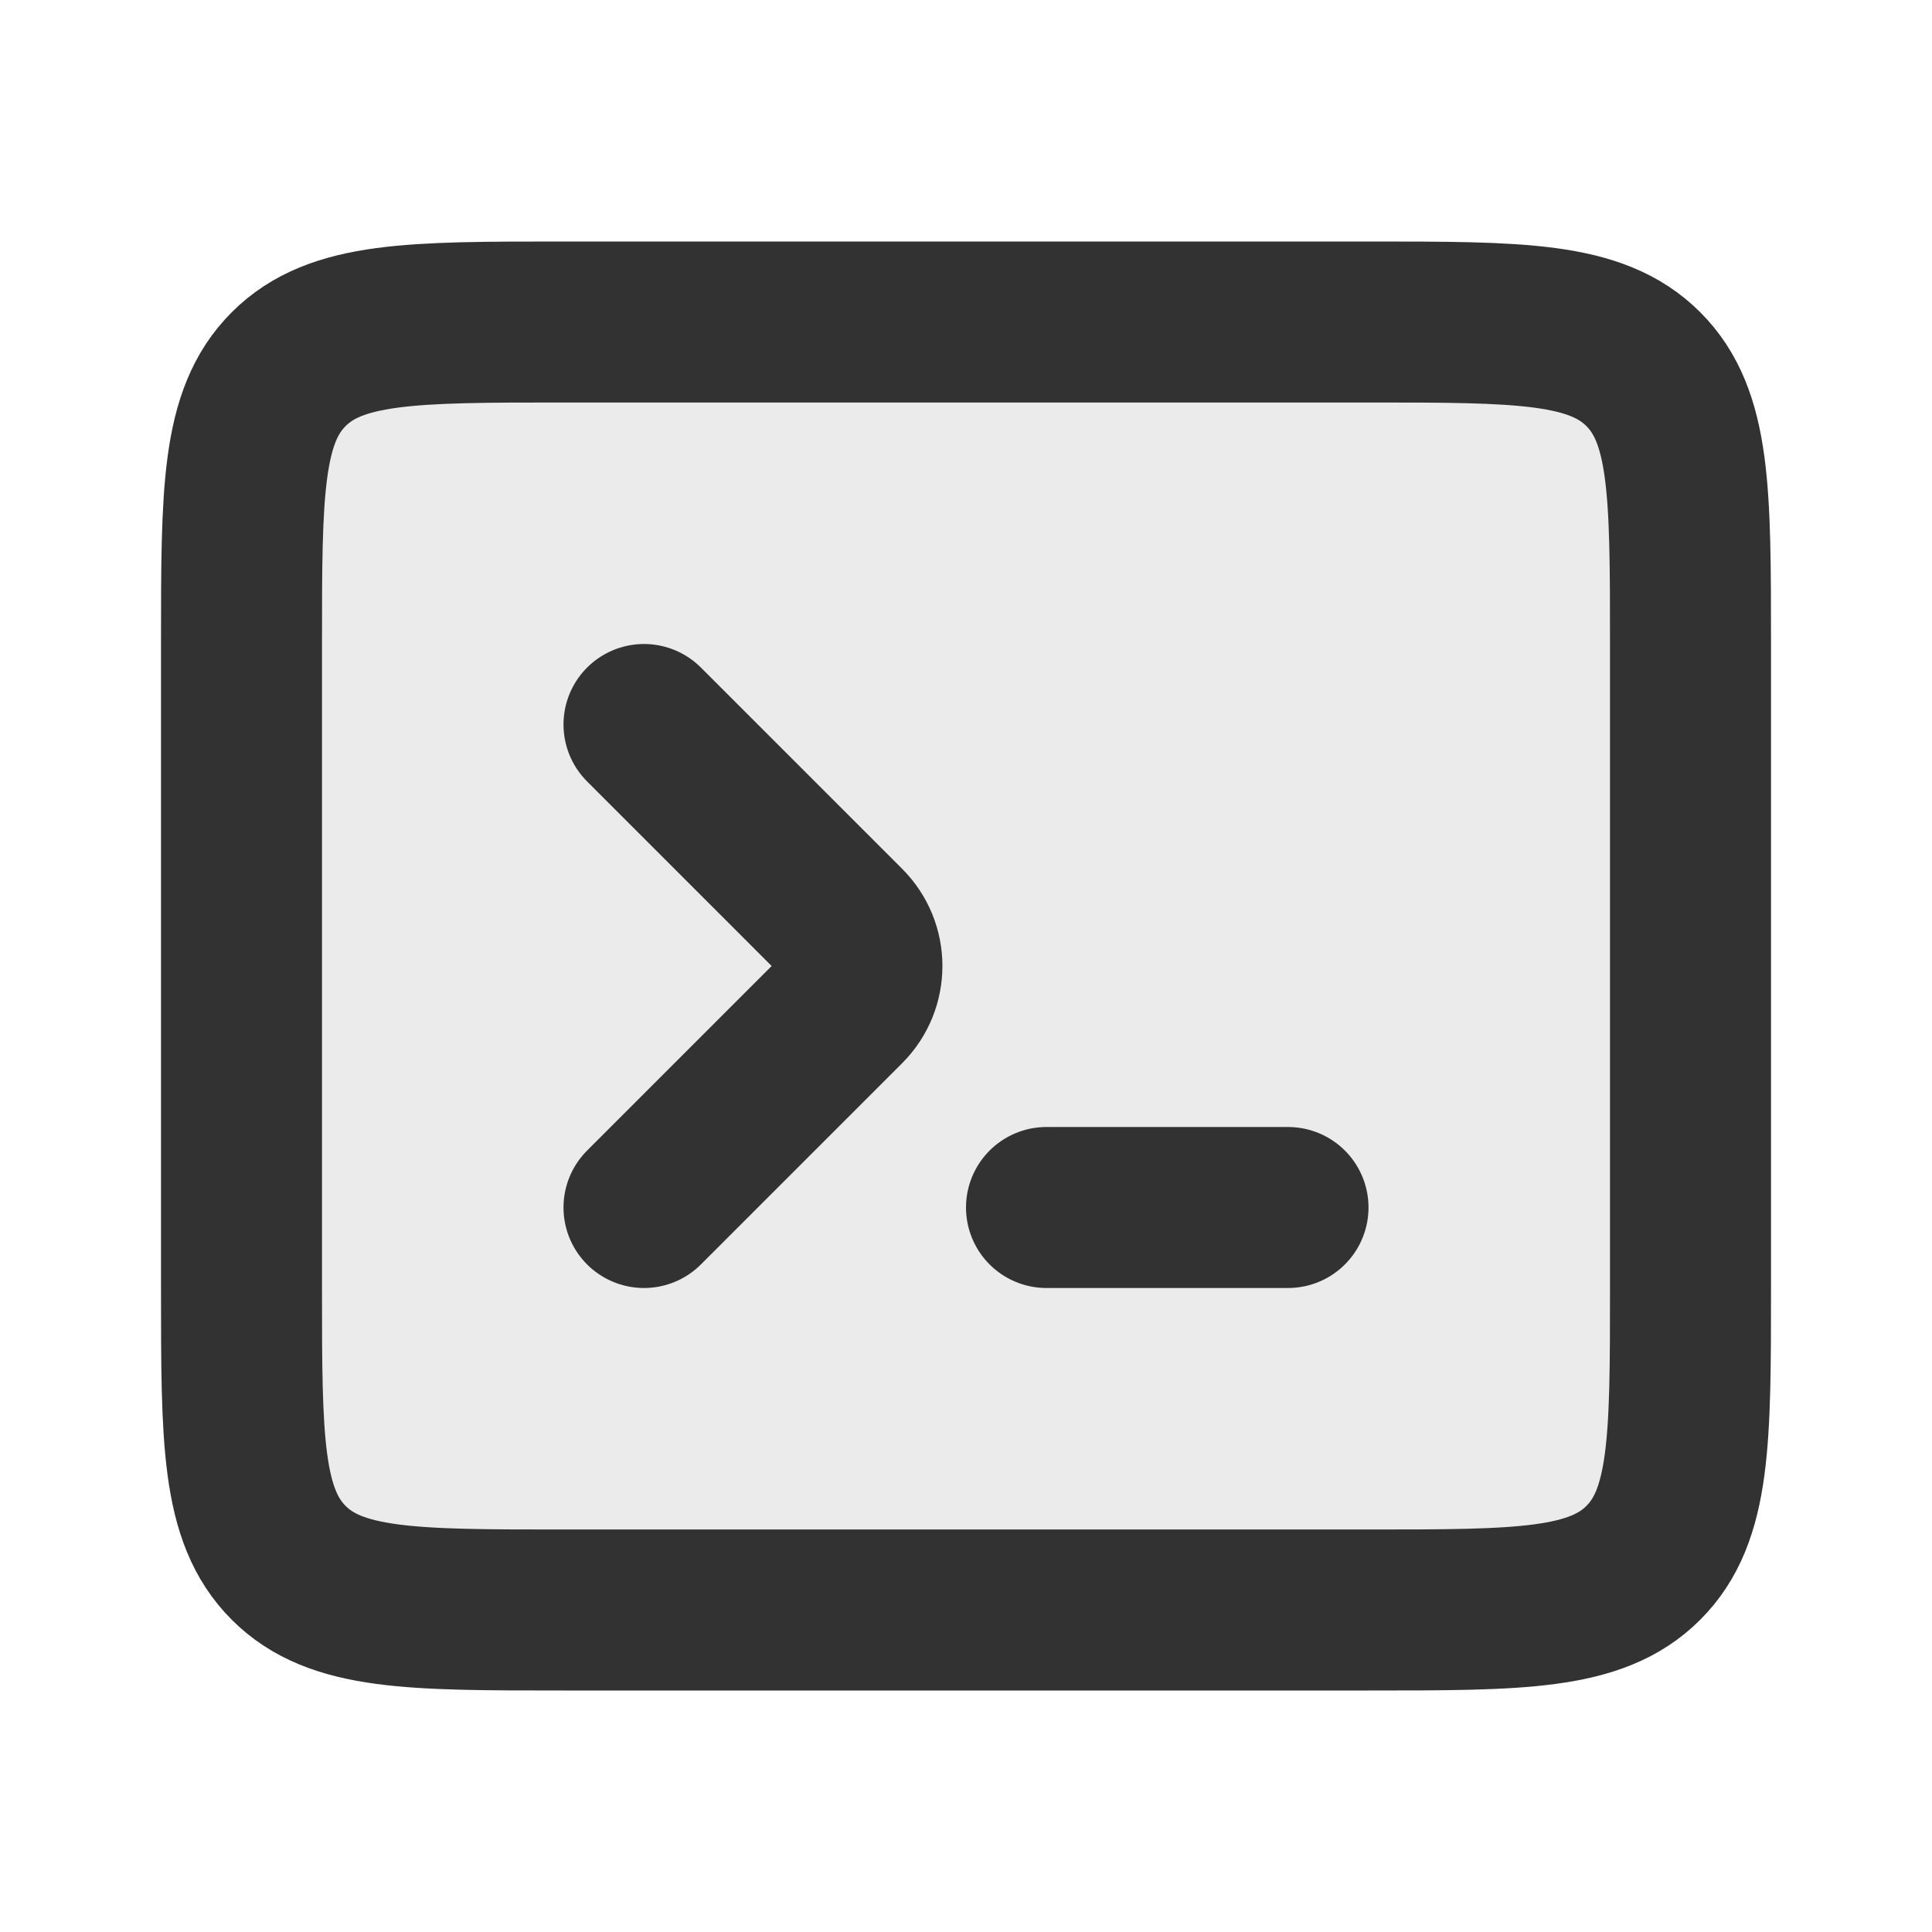
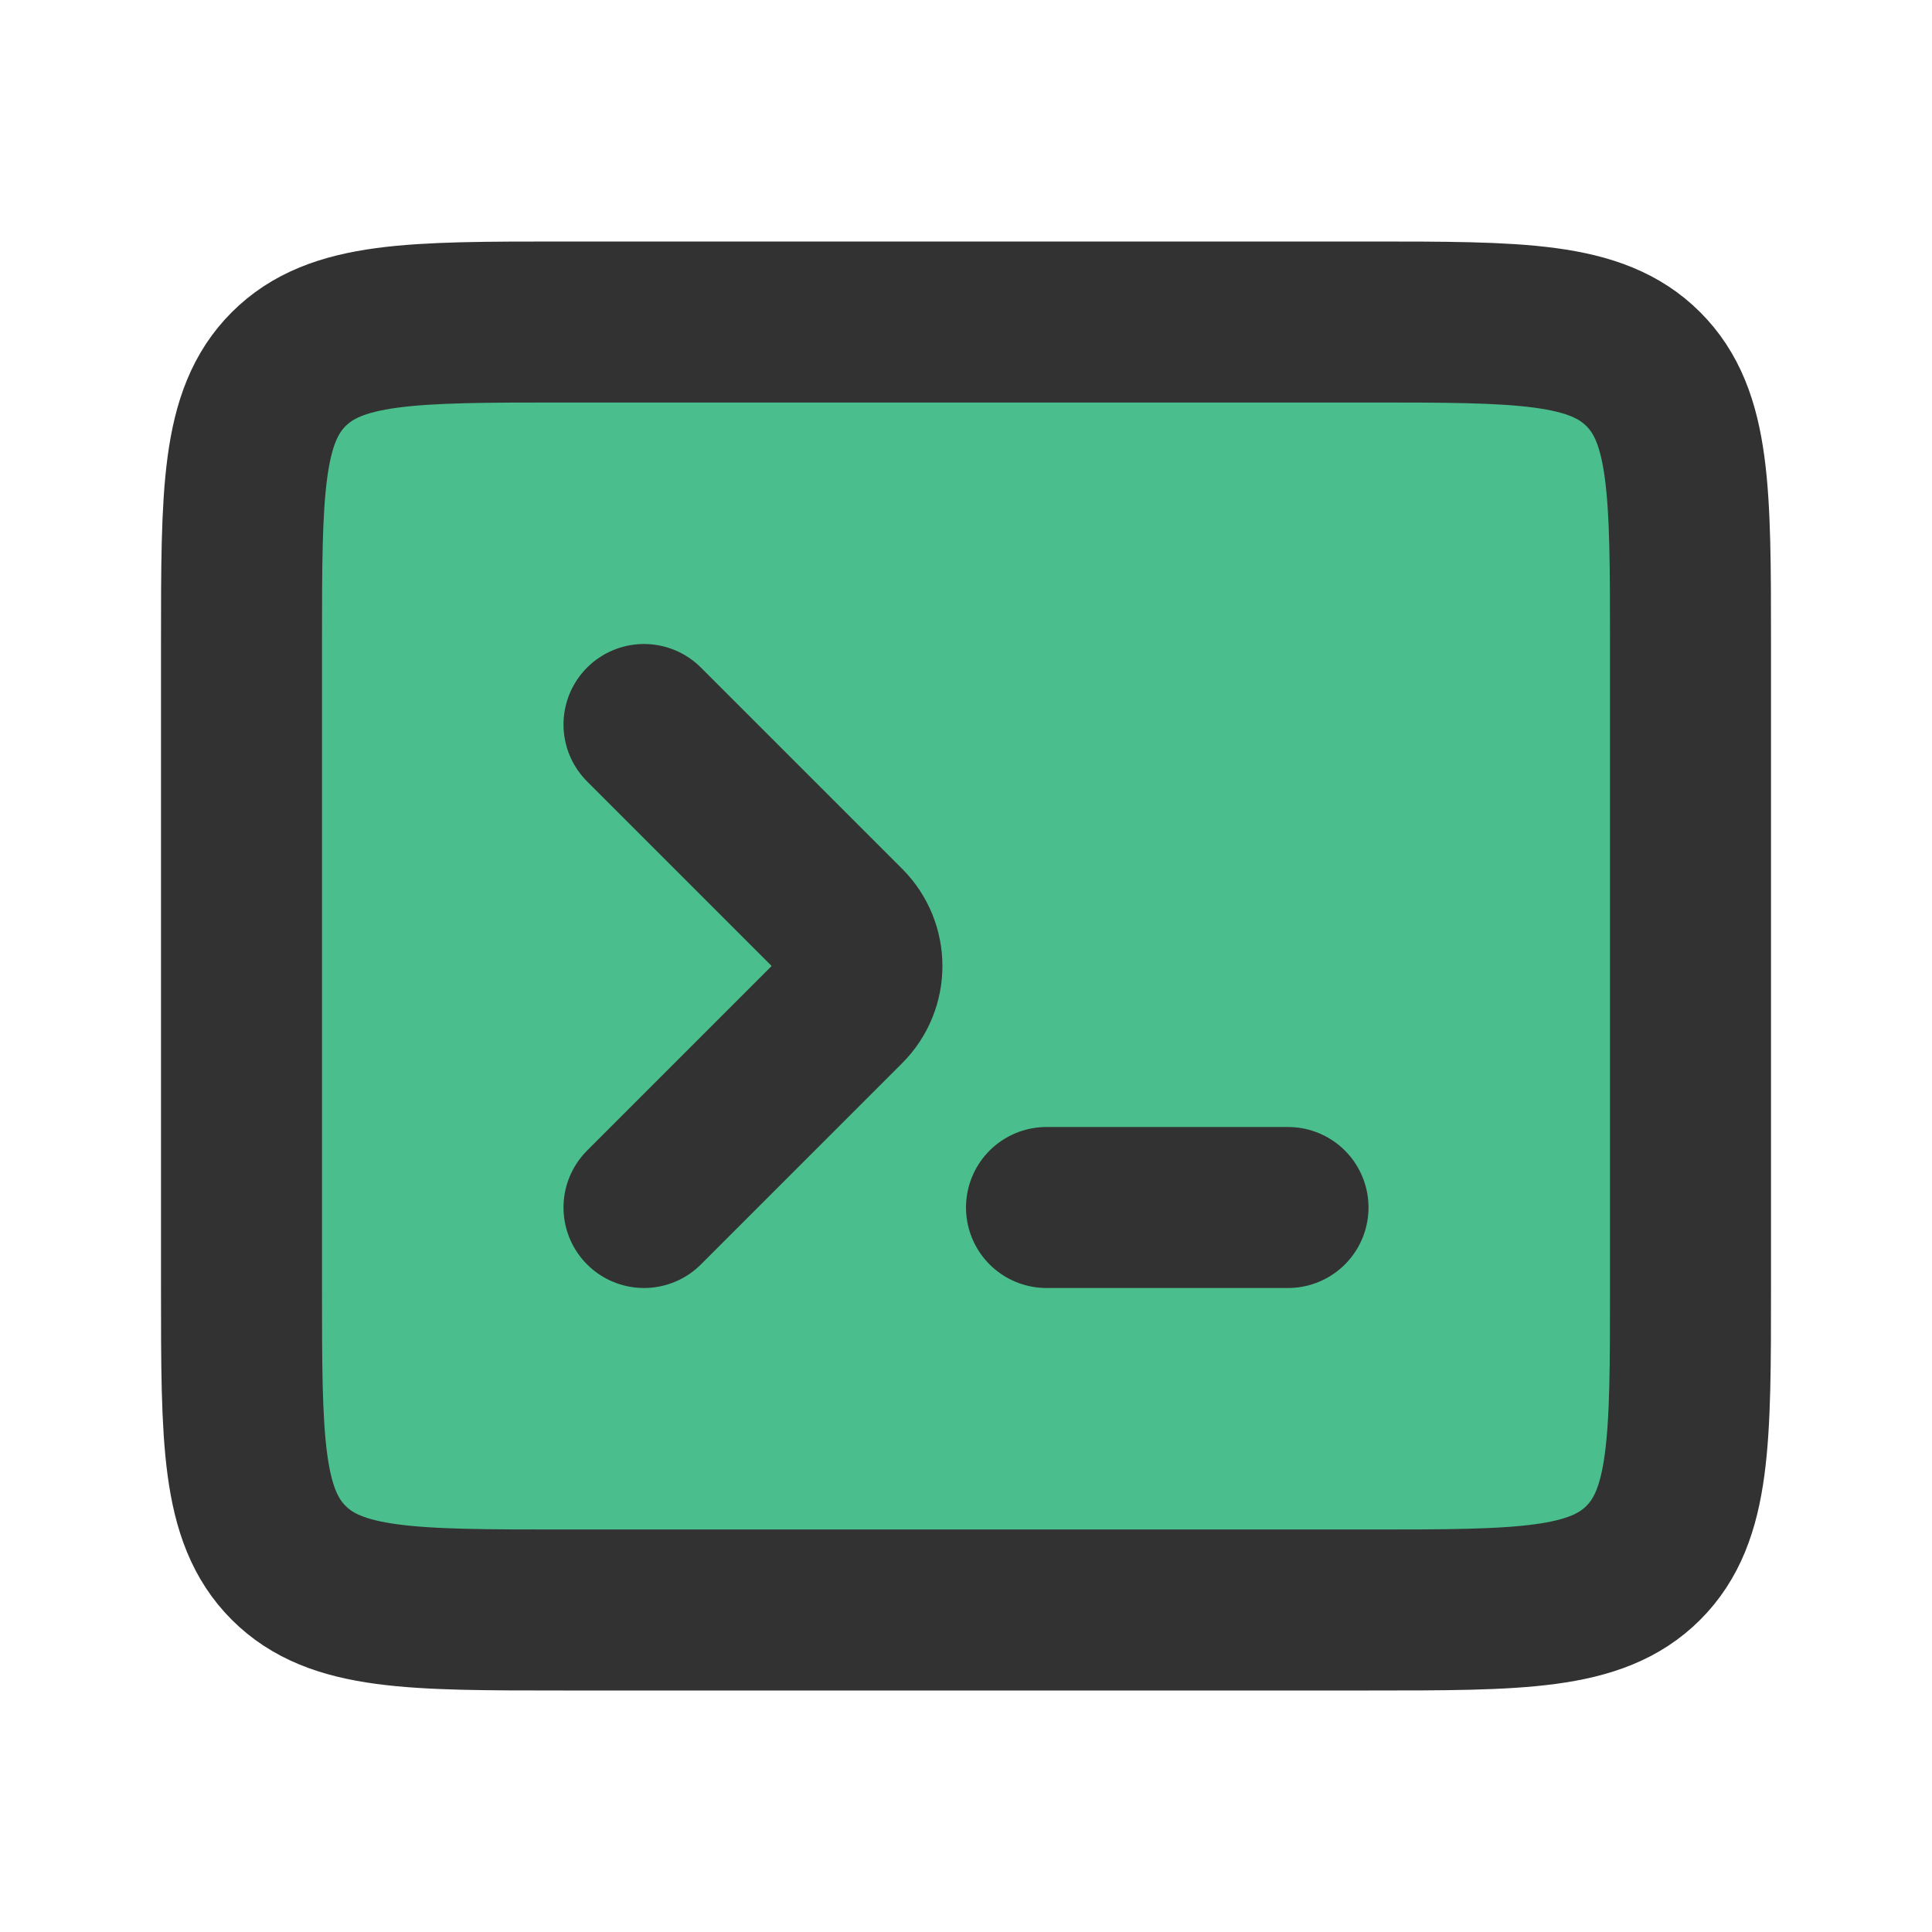
<svg xmlns="http://www.w3.org/2000/svg" viewBox="0 0 24 24" fill="none">
  <g id="SVGRepo_bgCarrier" stroke-width="0" />
  <g id="SVGRepo_tracerCarrier" stroke-linecap="round" stroke-linejoin="round" />
  <g id="SVGRepo_iconCarrier">
-     <path opacity="0.1" d="M3 8C3 6.114 3 5.172 3.586 4.586C4.172 4 5.114 4 7 4H12H17C18.886 4 19.828 4 20.414 4.586C21 5.172 21 6.114 21 8V12V16C21 17.886 21 18.828 20.414 19.414C19.828 20 18.886 20 17 20H12H7C5.114 20 4.172 20 3.586 19.414C3 18.828 3 17.886 3 16V12V8Z" fill="#323232" />
+     <path opacity="0.8" d="M3 8C3 6.114 3 5.172 3.586 4.586C4.172 4 5.114 4 7 4H12H17C18.886 4 19.828 4 20.414 4.586C21 5.172 21 6.114 21 8V12V16C21 17.886 21 18.828 20.414 19.414C19.828 20 18.886 20 17 20H12H7C5.114 20 4.172 20 3.586 19.414C3 18.828 3 17.886 3 16V12V8Z" style="fill: rgba(5, 167, 98, 0.9);" />
    <path d="M13 15H16" stroke="#323232" stroke-width="2" stroke-linecap="round" />
    <path d="M8 15L10.5 12.5V12.5C10.776 12.224 10.776 11.776 10.5 11.5V11.5L8 9" stroke="#323232" stroke-width="2" stroke-linecap="round" stroke-linejoin="round" />
    <path d="M3 8C3 6.114 3 5.172 3.586 4.586C4.172 4 5.114 4 7 4H12H17C18.886 4 19.828 4 20.414 4.586C21 5.172 21 6.114 21 8V12V16C21 17.886 21 18.828 20.414 19.414C19.828 20 18.886 20 17 20H12H7C5.114 20 4.172 20 3.586 19.414C3 18.828 3 17.886 3 16V12V8Z" stroke="#323232" stroke-width="2" stroke-linejoin="round" />
  </g>
</svg>
